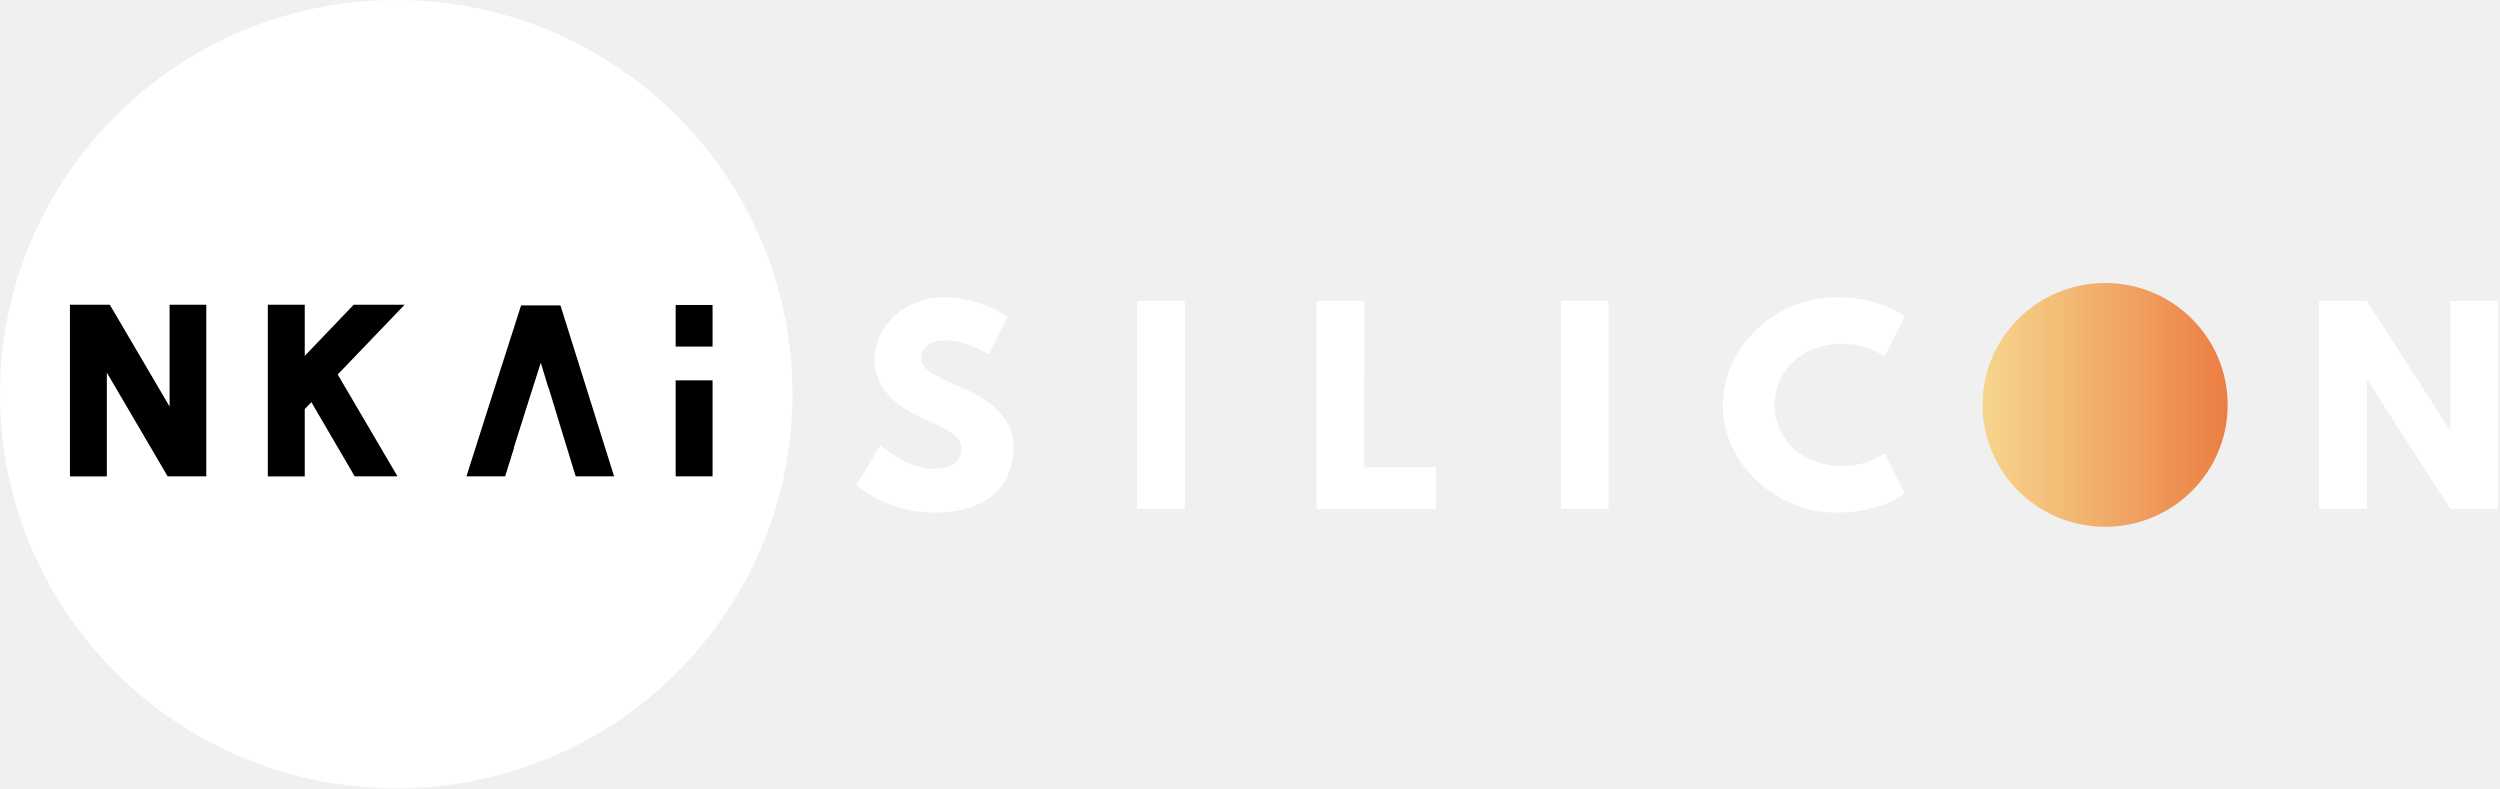
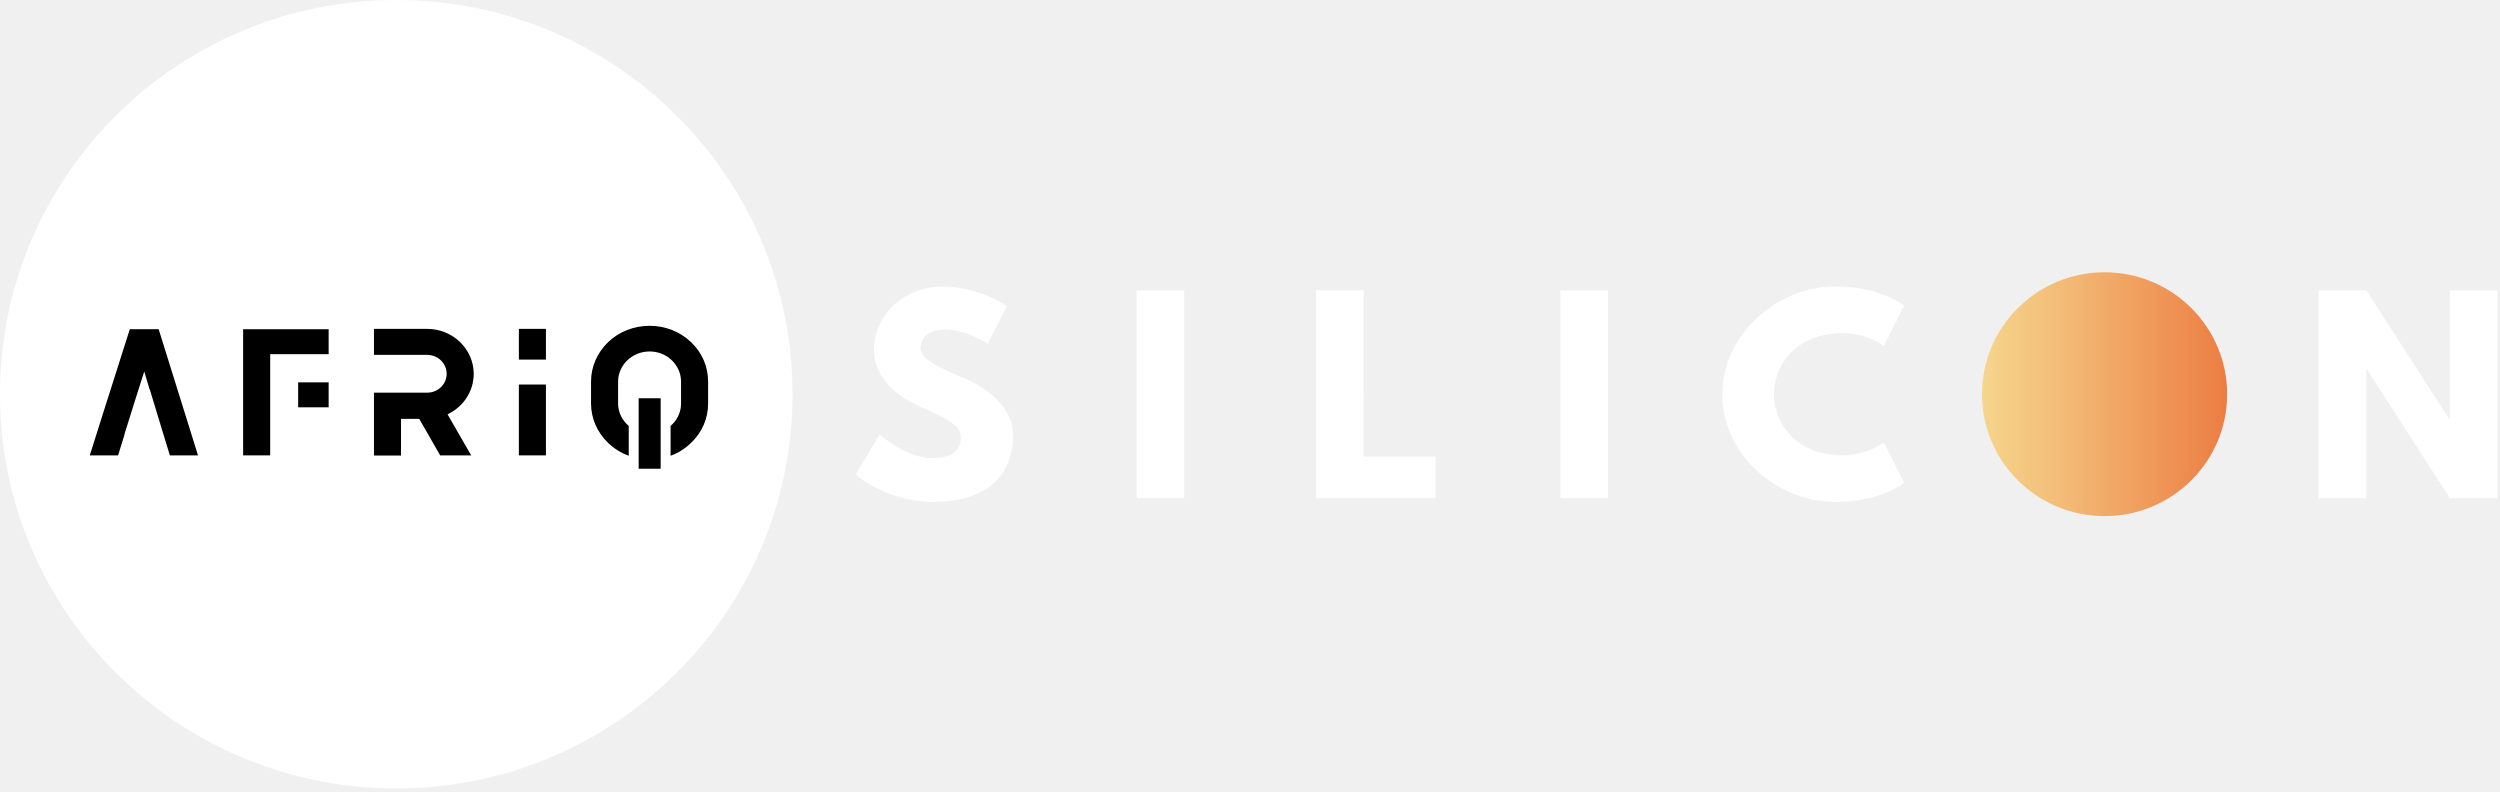
- <svg xmlns="http://www.w3.org/2000/svg" width="463" height="146" viewBox="0 0 463 146" fill="none">
-   <path d="M73.387 0H73.384C32.855 0 0 32.682 0 72.998V73.002C0 113.318 32.855 146 73.384 146H73.387C113.916 146 146.771 113.318 146.771 73.002V72.998C146.771 32.682 113.916 0 73.387 0Z" fill="white" />
-   <path d="M38.201 56.434V88.218H31.045L19.787 69.002V88.228H12.953V56.434H20.336L31.41 75.297V56.434H38.201Z" fill="black" />
-   <path d="M62.543 69.355L73.614 88.218H65.69L57.666 74.487L56.438 75.758V88.228H49.601V56.434H56.438V65.911L65.506 56.434H74.941L62.543 69.355Z" fill="black" />
-   <path d="M113.73 88.218H106.623L104.432 81.099L101.573 71.713H101.527L100.157 67.179L98.388 72.71L95.149 82.958H95.195L93.557 88.218H86.386L90.534 75.192L96.505 56.557H103.795L113.73 88.218Z" fill="black" />
-   <path d="M125.133 64.186V56.48H131.967V64.186H125.133ZM125.133 70.442H131.967V88.218H125.133V70.442Z" fill="black" />
-   <path d="M412.562 74.987C412.562 62.518 402.401 52.41 389.866 52.41C377.331 52.41 367.169 62.518 367.169 74.987C367.169 87.456 377.331 97.564 389.866 97.564C402.401 97.564 412.562 87.456 412.562 74.987Z" fill="url(#paint0_linear_74_32668)" />
-   <path d="M186.607 58.677L183.043 65.679C183.043 65.679 179.196 63.017 175.208 63.017C172.206 63.017 170.607 64.369 170.607 66.471C170.607 68.573 174.266 70.157 178.676 72.023C182.99 73.843 187.729 77.487 187.729 82.525C187.729 91.72 180.693 94.938 173.141 94.938C164.084 94.938 158.595 89.851 158.595 89.851L163.008 82.479C163.008 82.479 168.168 86.82 172.482 86.82C174.408 86.82 178.067 86.633 178.067 83.039C178.067 80.222 173.937 78.98 169.34 76.702C164.742 74.424 161.975 70.823 161.975 66.809C161.975 59.624 168.345 55.047 174.595 55.047C178.869 55.071 183.043 56.332 186.607 58.677Z" fill="white" />
-   <path d="M219.425 94.238H210.616V55.737H219.425V94.238Z" fill="white" />
-   <path d="M252.647 86.538H265.972V94.238H243.845V55.737H252.665L252.647 86.538Z" fill="white" />
-   <path d="M297.912 94.238H289.093V55.737H297.912V94.238Z" fill="white" />
-   <path d="M348.996 83.926L352.751 91.393C352.751 91.393 348.433 94.938 340.035 94.938C329.106 94.938 319.066 86.073 319.066 75.058C319.066 64.042 329.057 55.036 340.035 55.036C348.433 55.036 352.751 58.585 352.751 58.585L348.996 66.052C346.763 64.514 344.114 63.684 341.398 63.672C332.528 63.672 328.635 69.833 328.635 74.963C328.635 80.145 332.528 86.306 341.398 86.306C344.114 86.294 346.763 85.464 348.996 83.926Z" fill="white" />
-   <path d="M438.327 94.238H429.507V55.737H438.327L453.715 79.631H453.807V55.737H462.626V94.238H453.807L438.419 70.344H438.327V94.238Z" fill="white" />
+ <svg xmlns="http://www.w3.org/2000/svg" width="752" height="238" viewBox="0 0 752 238" fill="none">
+   <g clip-path="url(#clip0_205_248)">
+     <path d="M119.204 0H119.198C53.367 0 0 53.087 0 118.572V118.578C0 184.063 53.367 237.15 119.198 237.15H119.204C185.035 237.15 238.402 184.063 238.402 118.578V118.572C238.402 53.087 185.035 0 119.204 0Z" fill="white" />
+     <path d="M47.729 99.033L59.558 136.977H51.093L48.488 128.442L45.07 117.19H45.016L43.388 111.753L41.271 118.386L37.419 130.671H37.473L35.519 136.977H27L31.938 121.375L39.047 99.033H47.729Z" fill="black" />
+     <path d="M98.856 122.517H89.685V115.015H98.856V122.517ZM73.135 99.033H98.856V106.535H81.274V136.977H73.135V99.033Z" fill="black" />
+     <path d="M142.494 112.46C142.494 117.788 139.293 122.408 134.626 124.637L141.734 136.977H132.401L126.107 125.996H120.626V137.032H112.486V118.114H128.494C131.75 118.114 134.355 115.559 134.355 112.46C134.355 109.307 131.75 106.752 128.494 106.752H112.486V98.924H128.494C136.2 98.924 142.494 105.013 142.494 112.46Z" fill="black" />
+     <path d="M164.217 108.166H156.077V98.924H164.217V108.166ZM156.077 136.977V115.668H164.217V136.977H156.077Z" fill="black" />
+     <path d="M207.845 102.893C211.209 106.1 213 110.286 213 114.798V121.375C213 125.833 211.209 130.073 207.845 133.226C206.054 134.966 203.992 136.271 201.713 137.086V128.116C203.667 126.431 204.86 124.039 204.86 121.375V114.798C204.86 109.796 200.628 105.719 195.419 105.719C190.155 105.719 185.922 109.796 185.922 114.798V121.375C185.922 124.039 187.171 126.485 189.124 128.116V137.086C186.845 136.271 184.729 134.966 182.938 133.226C179.628 130.073 177.783 125.833 177.783 121.375V114.798C177.783 110.286 179.628 106.1 182.938 102.893C186.248 99.74 190.698 98 195.419 98C200.085 98 204.535 99.74 207.845 102.893ZM198.729 141H192.109V119.799H198.729V141Z" fill="black" />
+     <path d="M669.924 118.575C669.924 98.321 653.418 81.902 633.058 81.902C612.697 81.902 596.192 98.321 596.192 118.575C596.192 138.828 612.697 155.247 633.058 155.247C653.418 155.247 669.924 138.828 669.924 118.575Z" fill="url(#paint0_linear_205_248)" />
+     <path d="M302.902 92.081L297.113 103.455C297.113 103.455 290.864 99.132 284.386 99.132C279.511 99.132 276.912 101.328 276.912 104.742C276.912 108.156 282.857 110.729 290.019 113.76C297.027 116.716 304.724 122.635 304.724 130.818C304.724 145.755 293.296 150.981 281.029 150.981C266.318 150.981 257.402 142.718 257.402 142.718L264.57 130.744C264.57 130.744 272.952 137.795 279.959 137.795C283.087 137.795 289.031 137.491 289.031 131.653C289.031 127.078 282.322 125.06 274.854 121.36C267.387 117.66 262.892 111.81 262.892 105.291C262.892 93.62 273.239 86.186 283.391 86.186C290.332 86.224 297.112 88.273 302.902 92.081Z" fill="white" />
+     <path d="M356.209 149.843H341.901V87.306H356.209V149.843Z" fill="white" />
+     <path d="M410.172 137.337H431.815V149.843H395.875V87.306H410.2L410.172 137.337Z" fill="white" />
+     <path d="M483.696 149.843H469.371V87.306H483.696V149.843Z" fill="white" />
+     <path d="M566.673 133.094L572.772 145.223C572.772 145.223 565.759 150.981 552.117 150.981C534.365 150.981 518.056 136.582 518.056 118.689C518.056 100.796 534.285 86.168 552.117 86.168C565.759 86.168 572.772 91.933 572.772 91.933L566.673 104.061C563.045 101.563 558.742 100.215 554.33 100.196C539.924 100.196 533.601 110.203 533.601 118.535C533.601 126.952 539.924 136.96 554.33 136.96C558.742 136.941 563.045 135.593 566.673 133.094Z" fill="white" />
+     <path d="M711.774 149.843H697.448V87.306H711.774L736.769 126.117H736.918V87.306H751.244V149.843H736.918L711.923 111.032H711.774V149.843Z" fill="white" />
+   </g>
  <defs>
-     <linearGradient id="paint0_linear_74_32668" x1="367.169" y1="74.987" x2="412.562" y2="74.987" gradientUnits="userSpaceOnUse">
+     <linearGradient id="paint0_linear_205_248" x1="596.192" y1="118.575" x2="669.924" y2="118.575" gradientUnits="userSpaceOnUse">
      <stop stop-color="#F6D58C" />
      <stop offset="0.31" stop-color="#F3BD78" />
      <stop offset="0.97" stop-color="#EC8045" />
      <stop offset="1" stop-color="#EC7D43" />
    </linearGradient>
+     <clipPath id="clip0_205_248">
+       <rect width="751.244" height="237.15" fill="white" />
+     </clipPath>
  </defs>
</svg>
